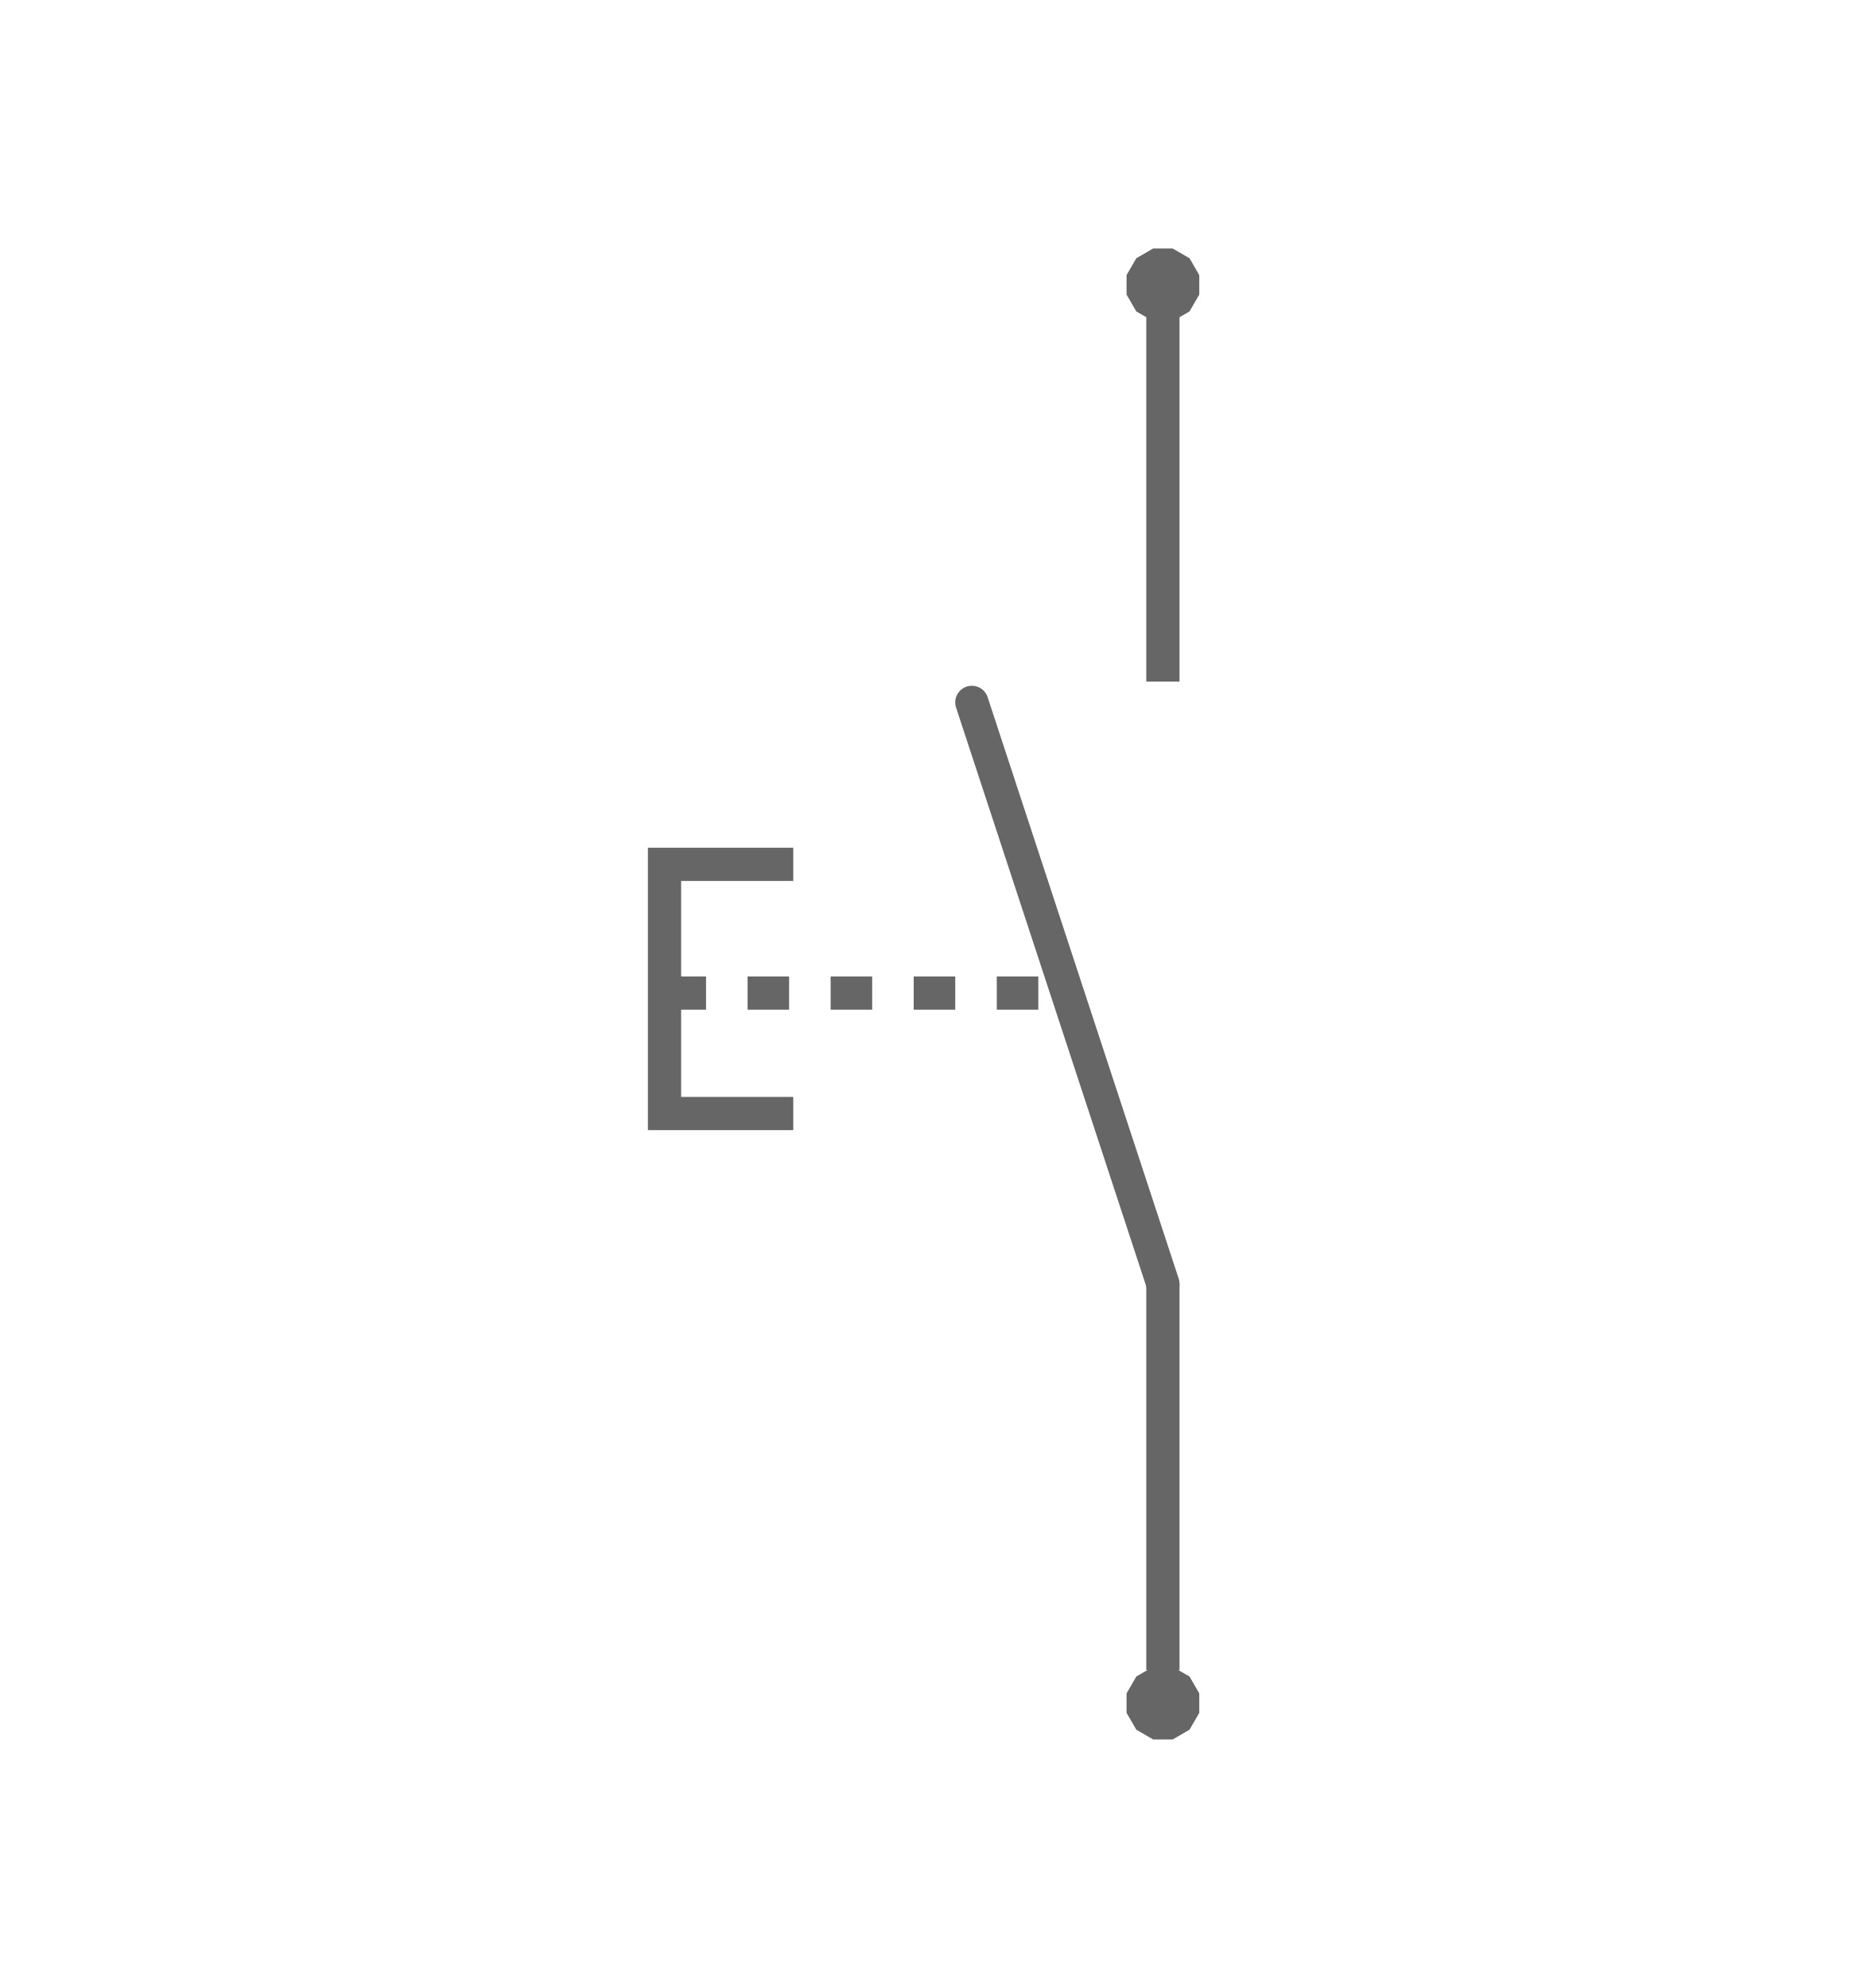
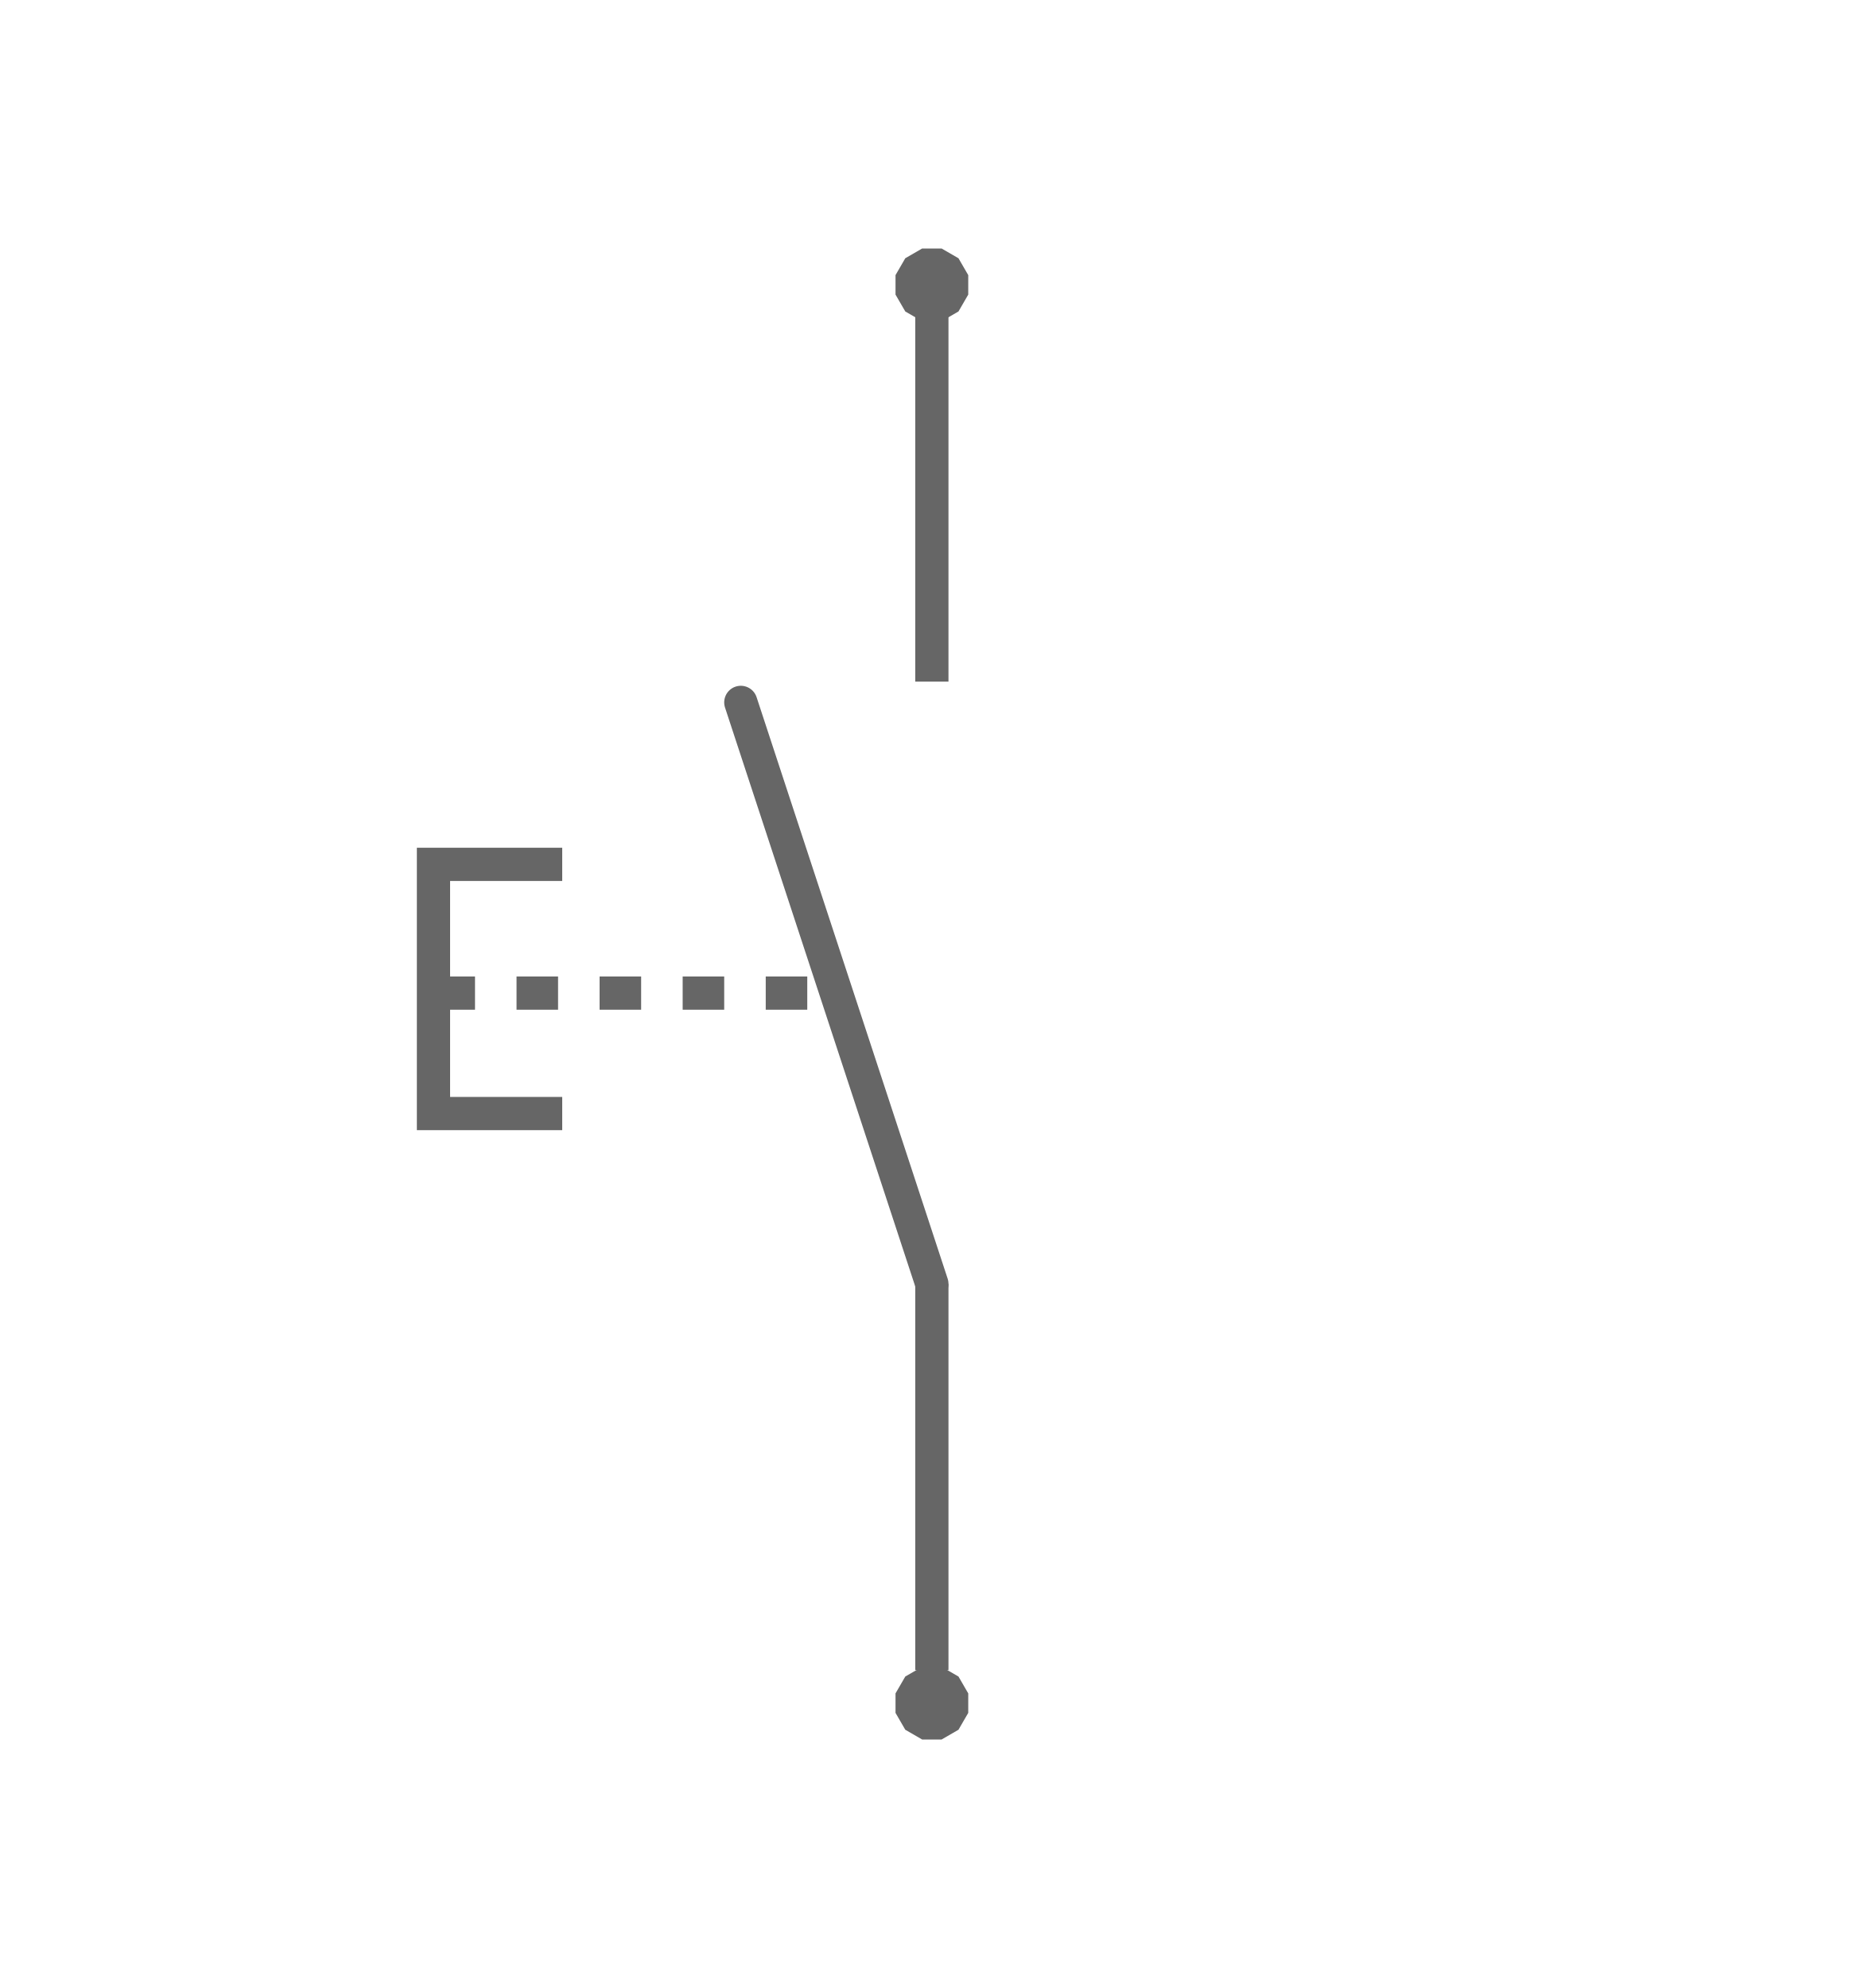
- <svg xmlns="http://www.w3.org/2000/svg" width="448.76" height="478.68" viewBox="-55.0 2.88 448.76 478.68">
+ <svg xmlns="http://www.w3.org/2000/svg" width="448.762" height="478.68" viewBox="0.629 2.875 448.762 478.68">
  <g class="layer" display="inline">
    <path d="m216.25,69.12l2.35,-4.06l4.06,-2.35l4.69,0.0l4.06,2.35l2.35,4.06l0.0,4.69l-2.35,4.06l-4.06,2.35l-4.69,0.0l-4.06,-2.35l-2.35,-4.06l0.0,-4.69z" fill="#666666" id="svg_1" stroke="#666666" stroke-width="0" />
    <path d="m216.25,410.62l2.35,-4.06l4.06,-2.35l4.69,0.0l4.06,2.35l2.35,4.06l0.0,4.69l-2.35,4.06l-4.06,2.35l-4.69,0.0l-4.06,-2.35l-2.35,-4.06l0.0,-4.69z" fill="#666666" id="svg_2" stroke="#666666" stroke-width="0" />
    <line fill="none" id="svg_stem_top" stroke="#666666" stroke-width="8" x1="225" x2="225" y1="75" y2="167" />
    <line fill="none" id="svg_stem_bot" stroke="#666666" stroke-width="8" x1="225" x2="225" y1="312" y2="405" />
    <line fill="none" id="svg_flapper" stroke="#666666" stroke-linecap="round" stroke-width="8" x1="225" x2="179" y1="312" y2="172" />
    <line fill="none" id="svg_dash" stroke="#666666" stroke-dasharray="10,10" stroke-width="8" x1="105" x2="202" y1="242" y2="242" />
    <path d="m132,211l-27,0l0,60l27,0" fill="none" id="svg_actuator" stroke="#666666" stroke-linecap="square" stroke-width="8" />
  </g>
</svg>
